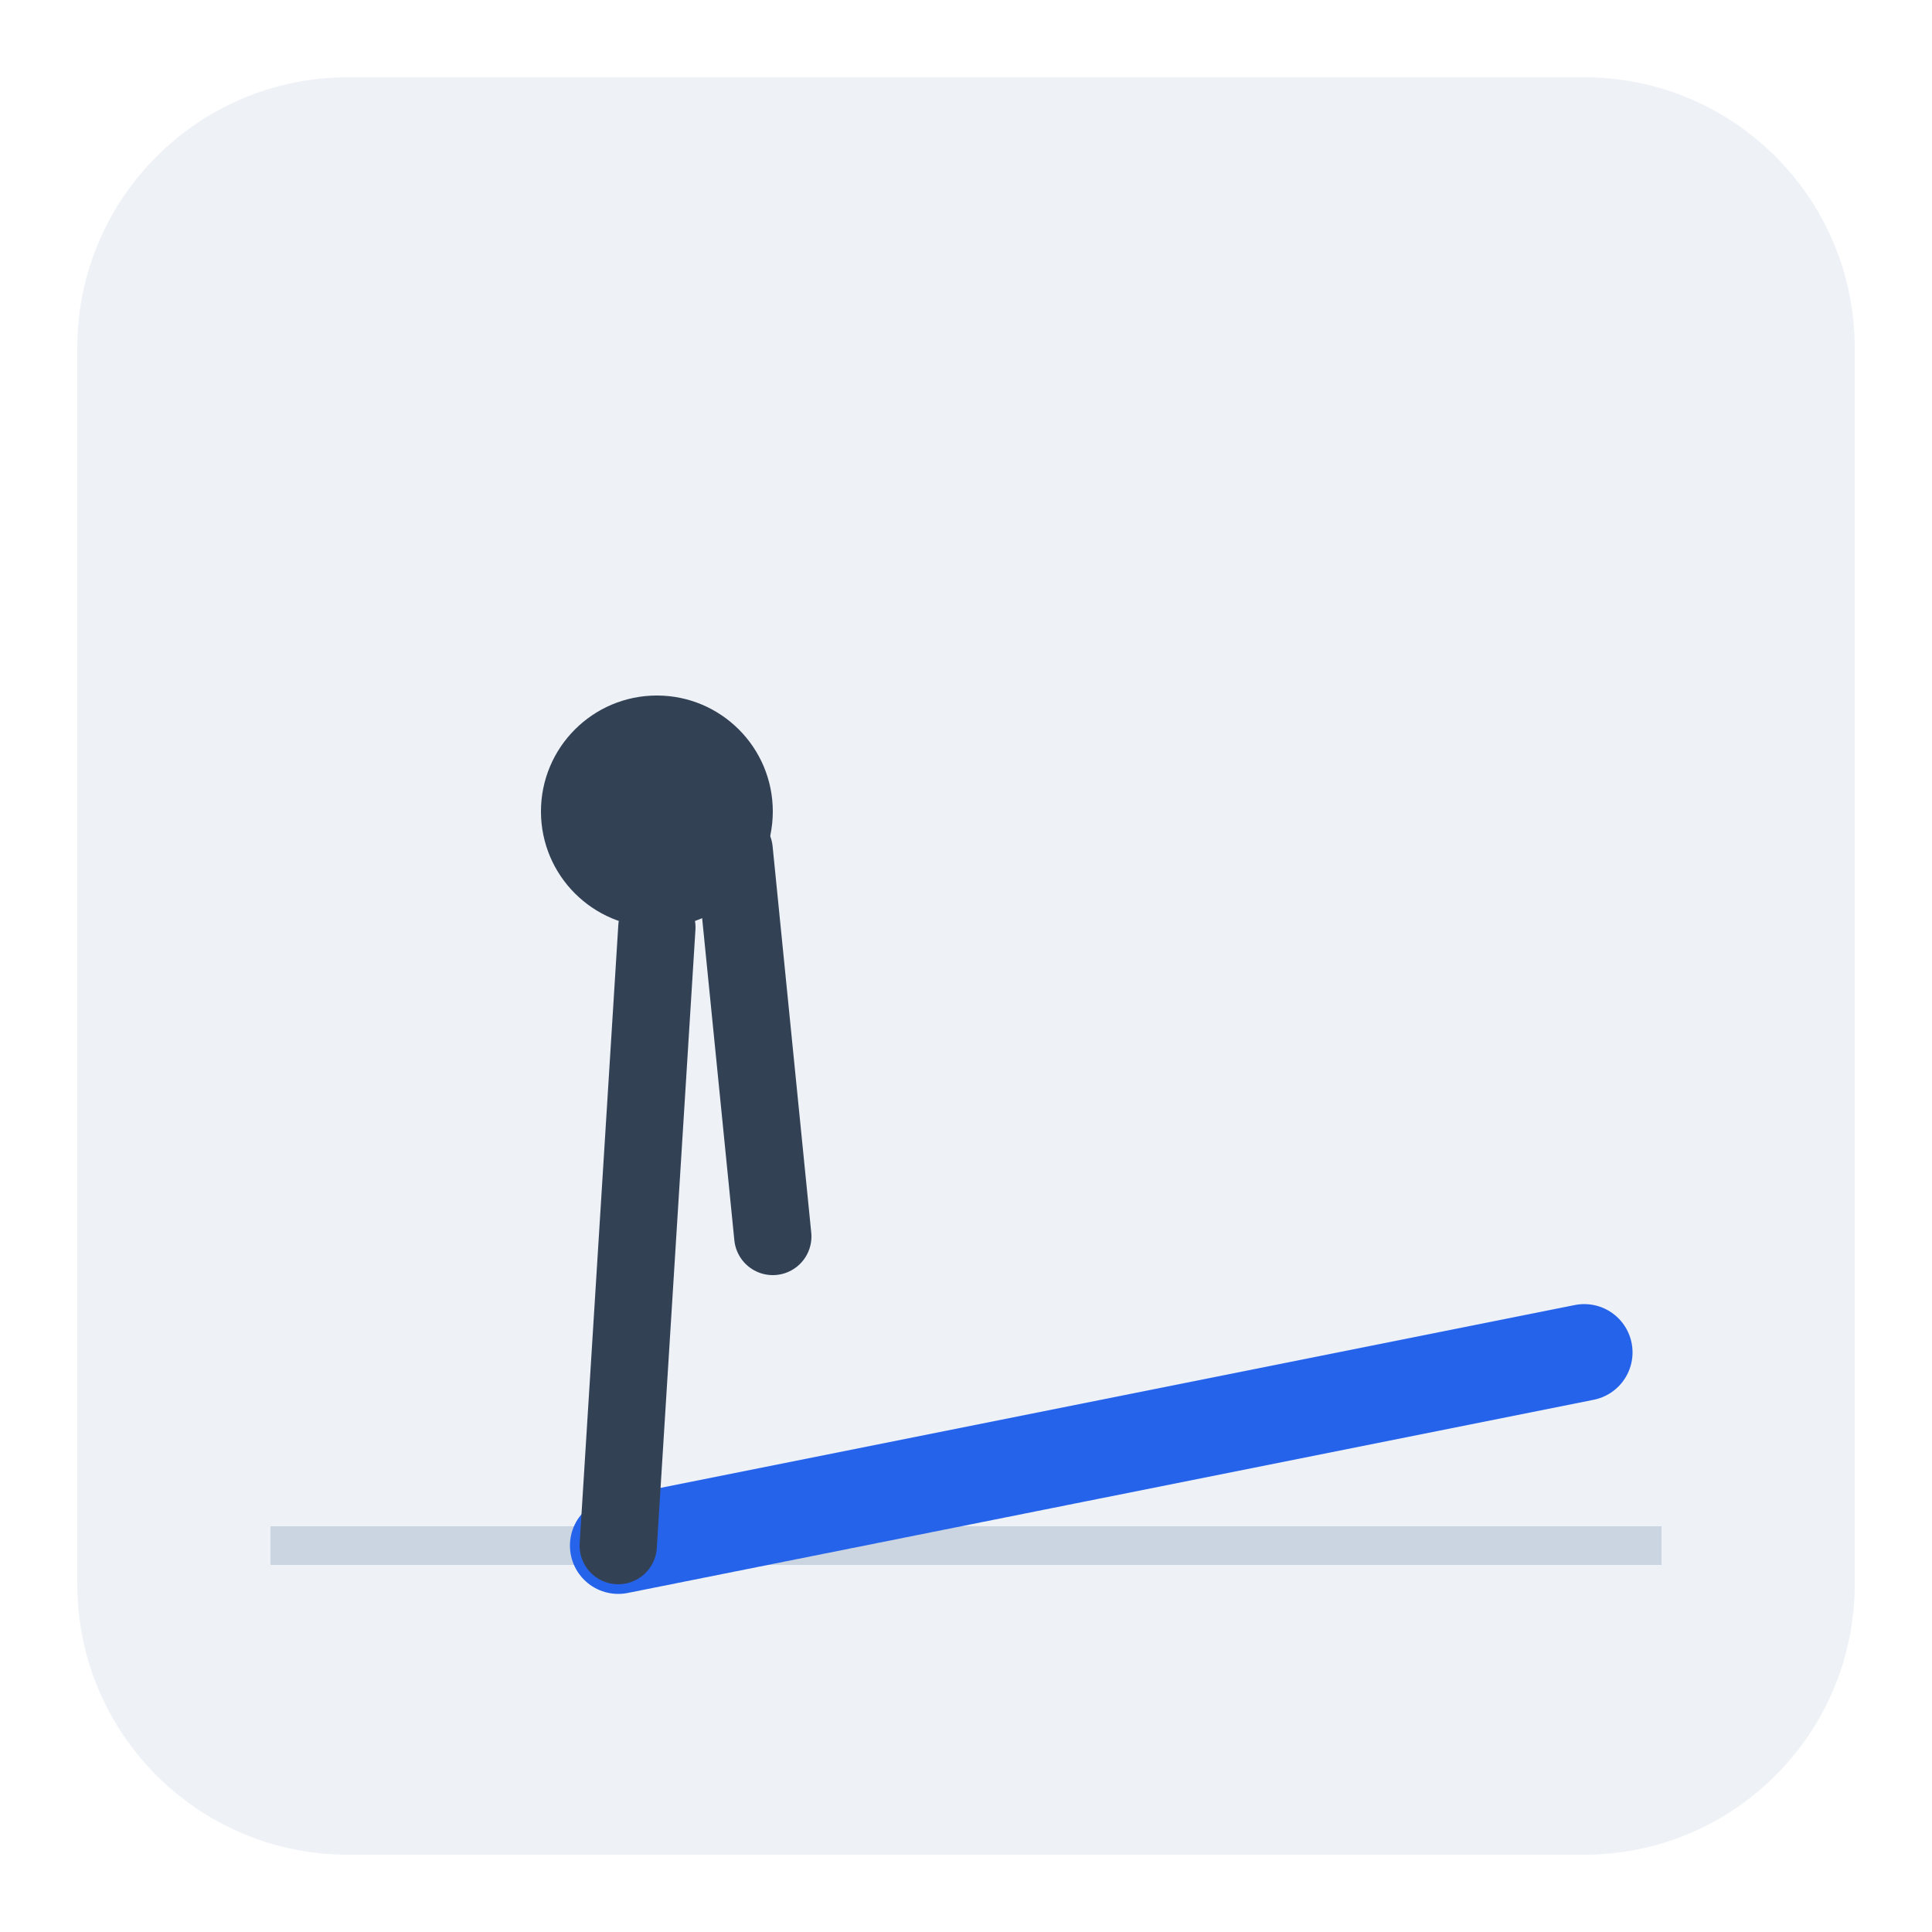
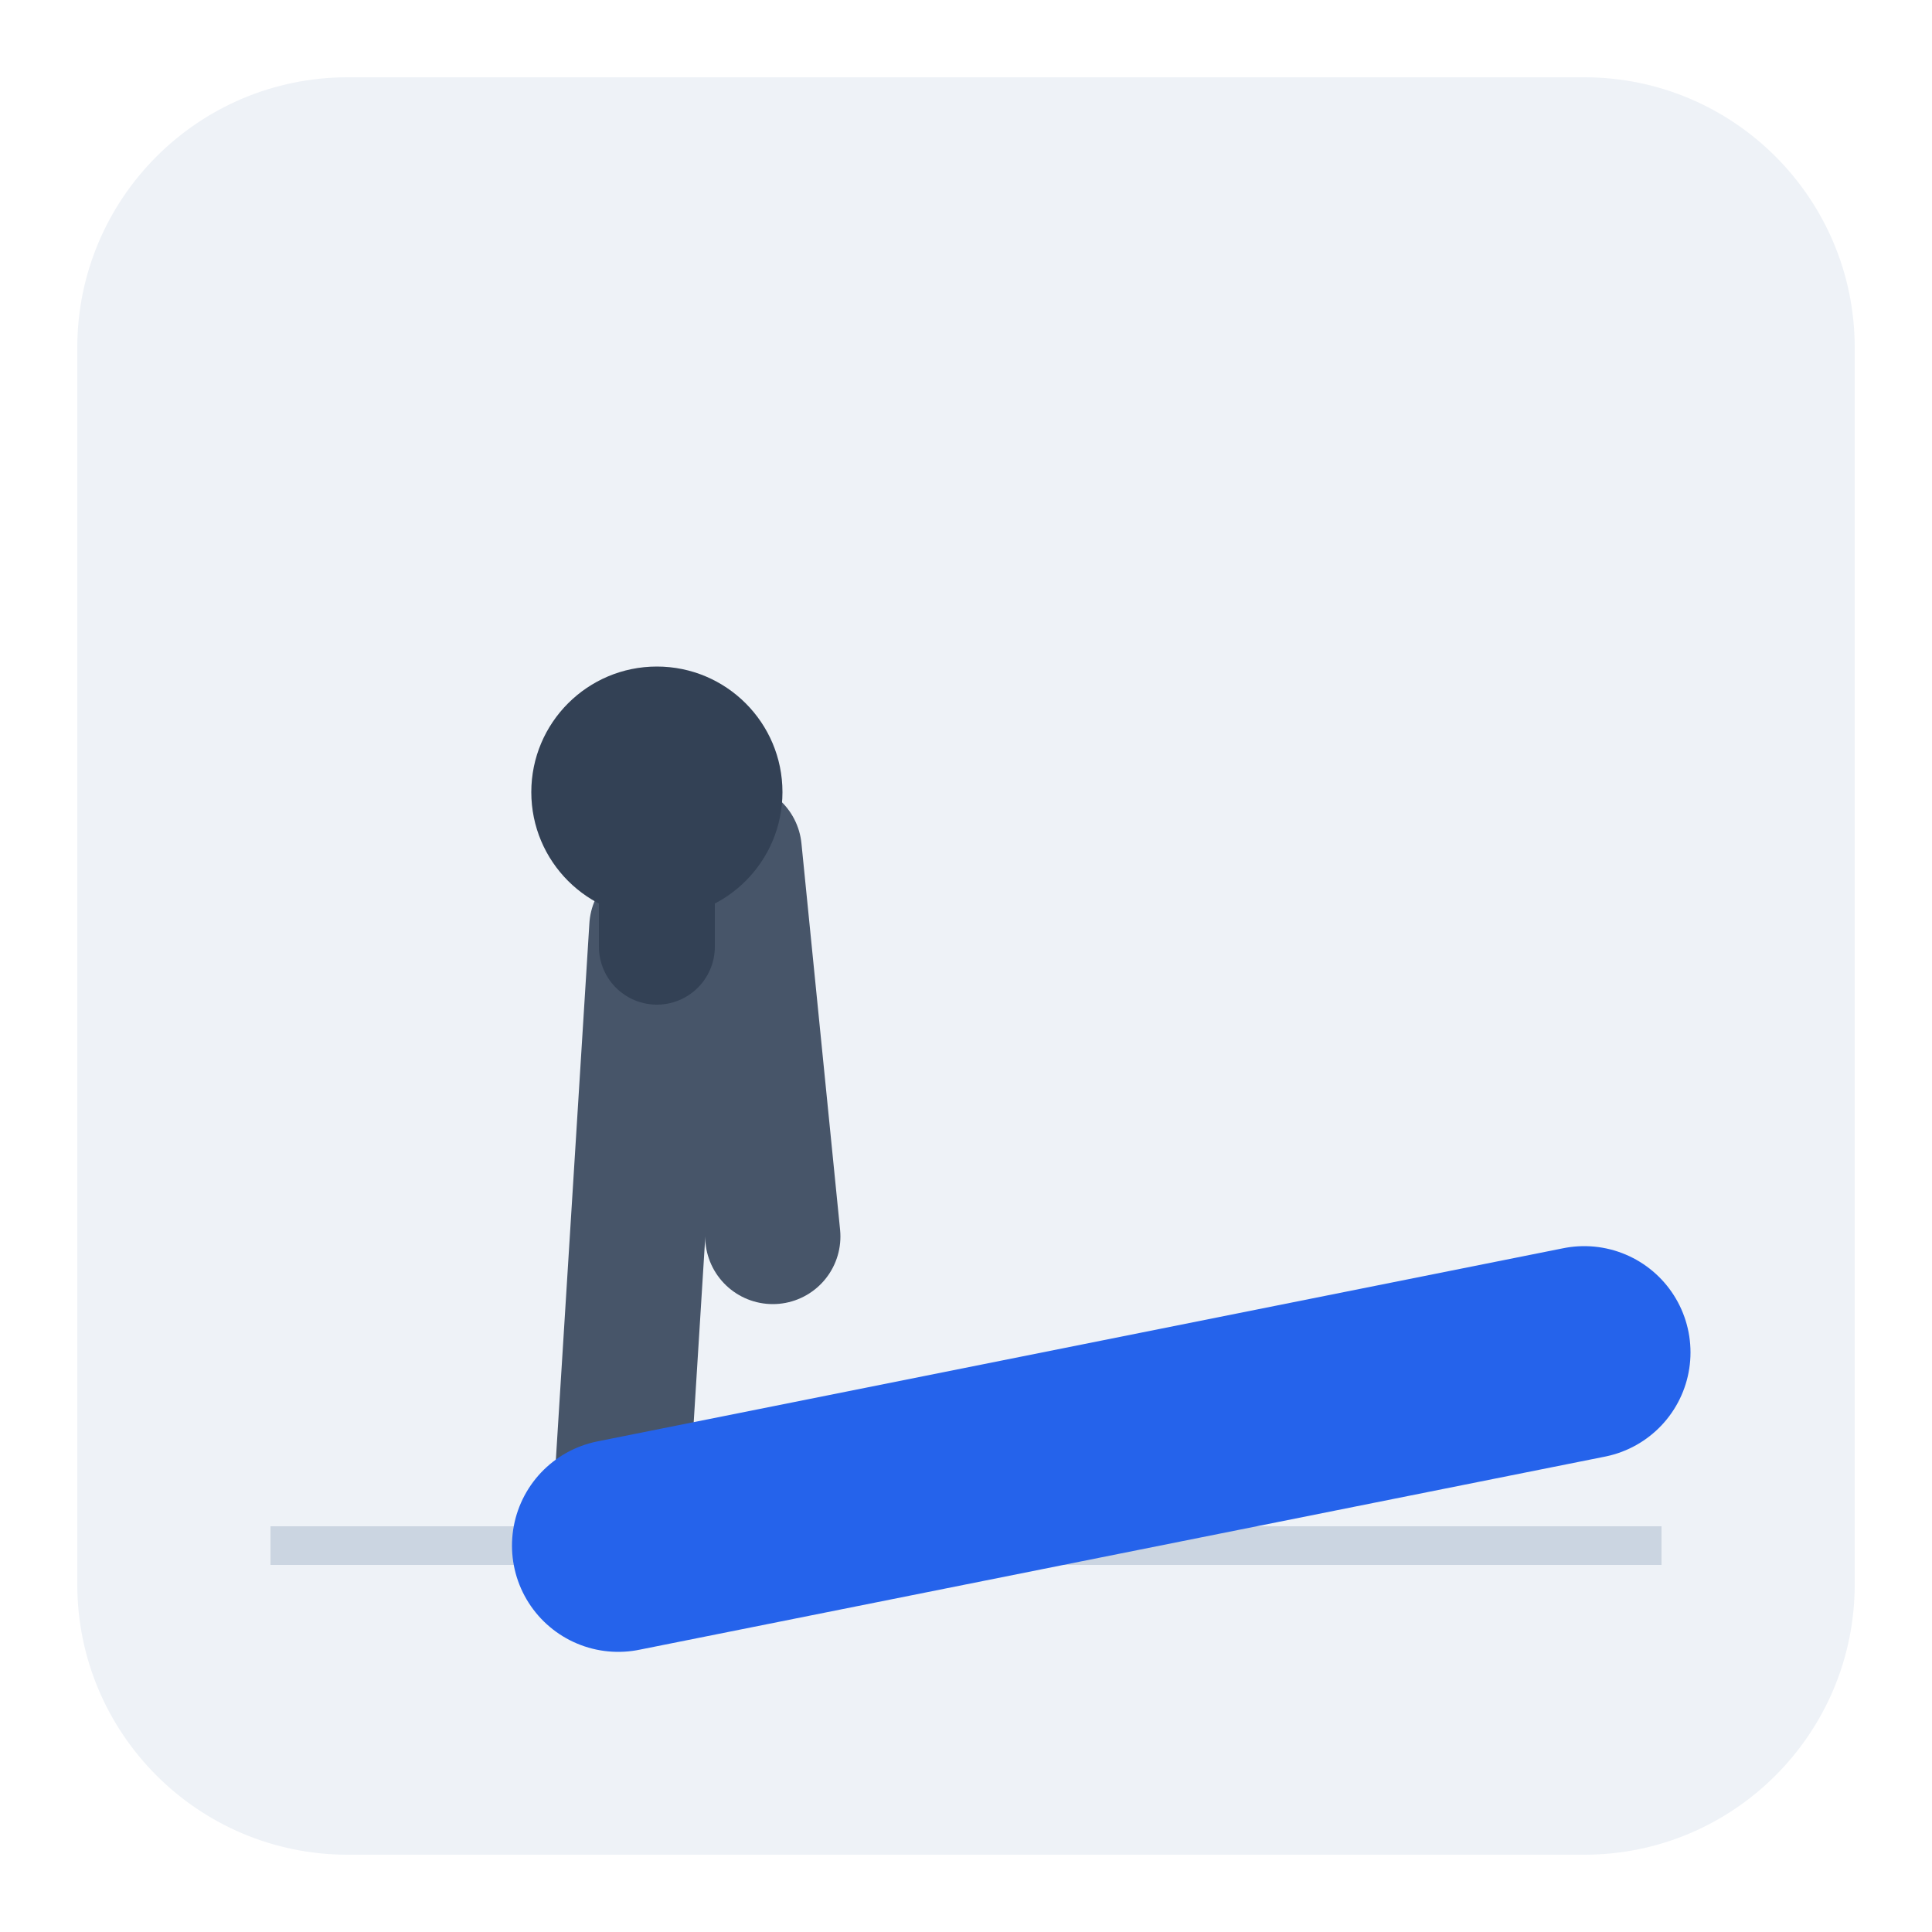
<svg xmlns="http://www.w3.org/2000/svg" viewBox="0 0 100 100">
  <rect x="4" y="4" width="92" height="92" rx="14" fill="#eef2f7" />
  <line x1="14" y1="80" x2="86" y2="80" stroke="#cbd5e1" stroke-width="2" />
-   <circle cx="34" cy="42" r="6" fill="#334155" />
-   <path d="M32 80 L82 70" fill="none" stroke="#2563eb" stroke-width="5" stroke-linecap="round" />
-   <g fill="none" stroke="#334155" stroke-width="4" stroke-linecap="round" stroke-linejoin="round">
+   <g fill="none" stroke="#475569" stroke-width="7" stroke-linecap="round" stroke-linejoin="round">
    <path d="M32 80 L34 48" />
    <path d="M40 64 L38 44" />
  </g>
+   <path d="M34 43 L34 49" fill="none" stroke="#334155" stroke-width="6" stroke-linecap="round" />
+   <circle cx="34" cy="41" r="6.5" fill="#334155" />
+   <path d="M32 80 L82 70" fill="none" stroke="#2563eb" stroke-width="11" stroke-linecap="round">
+     <animate attributeName="d" values="M32 80 L82 70; M32 80 L82 65; M32 80 L82 70" dur="2.2s" repeatCount="indefinite" />
+   </path>
</svg>
